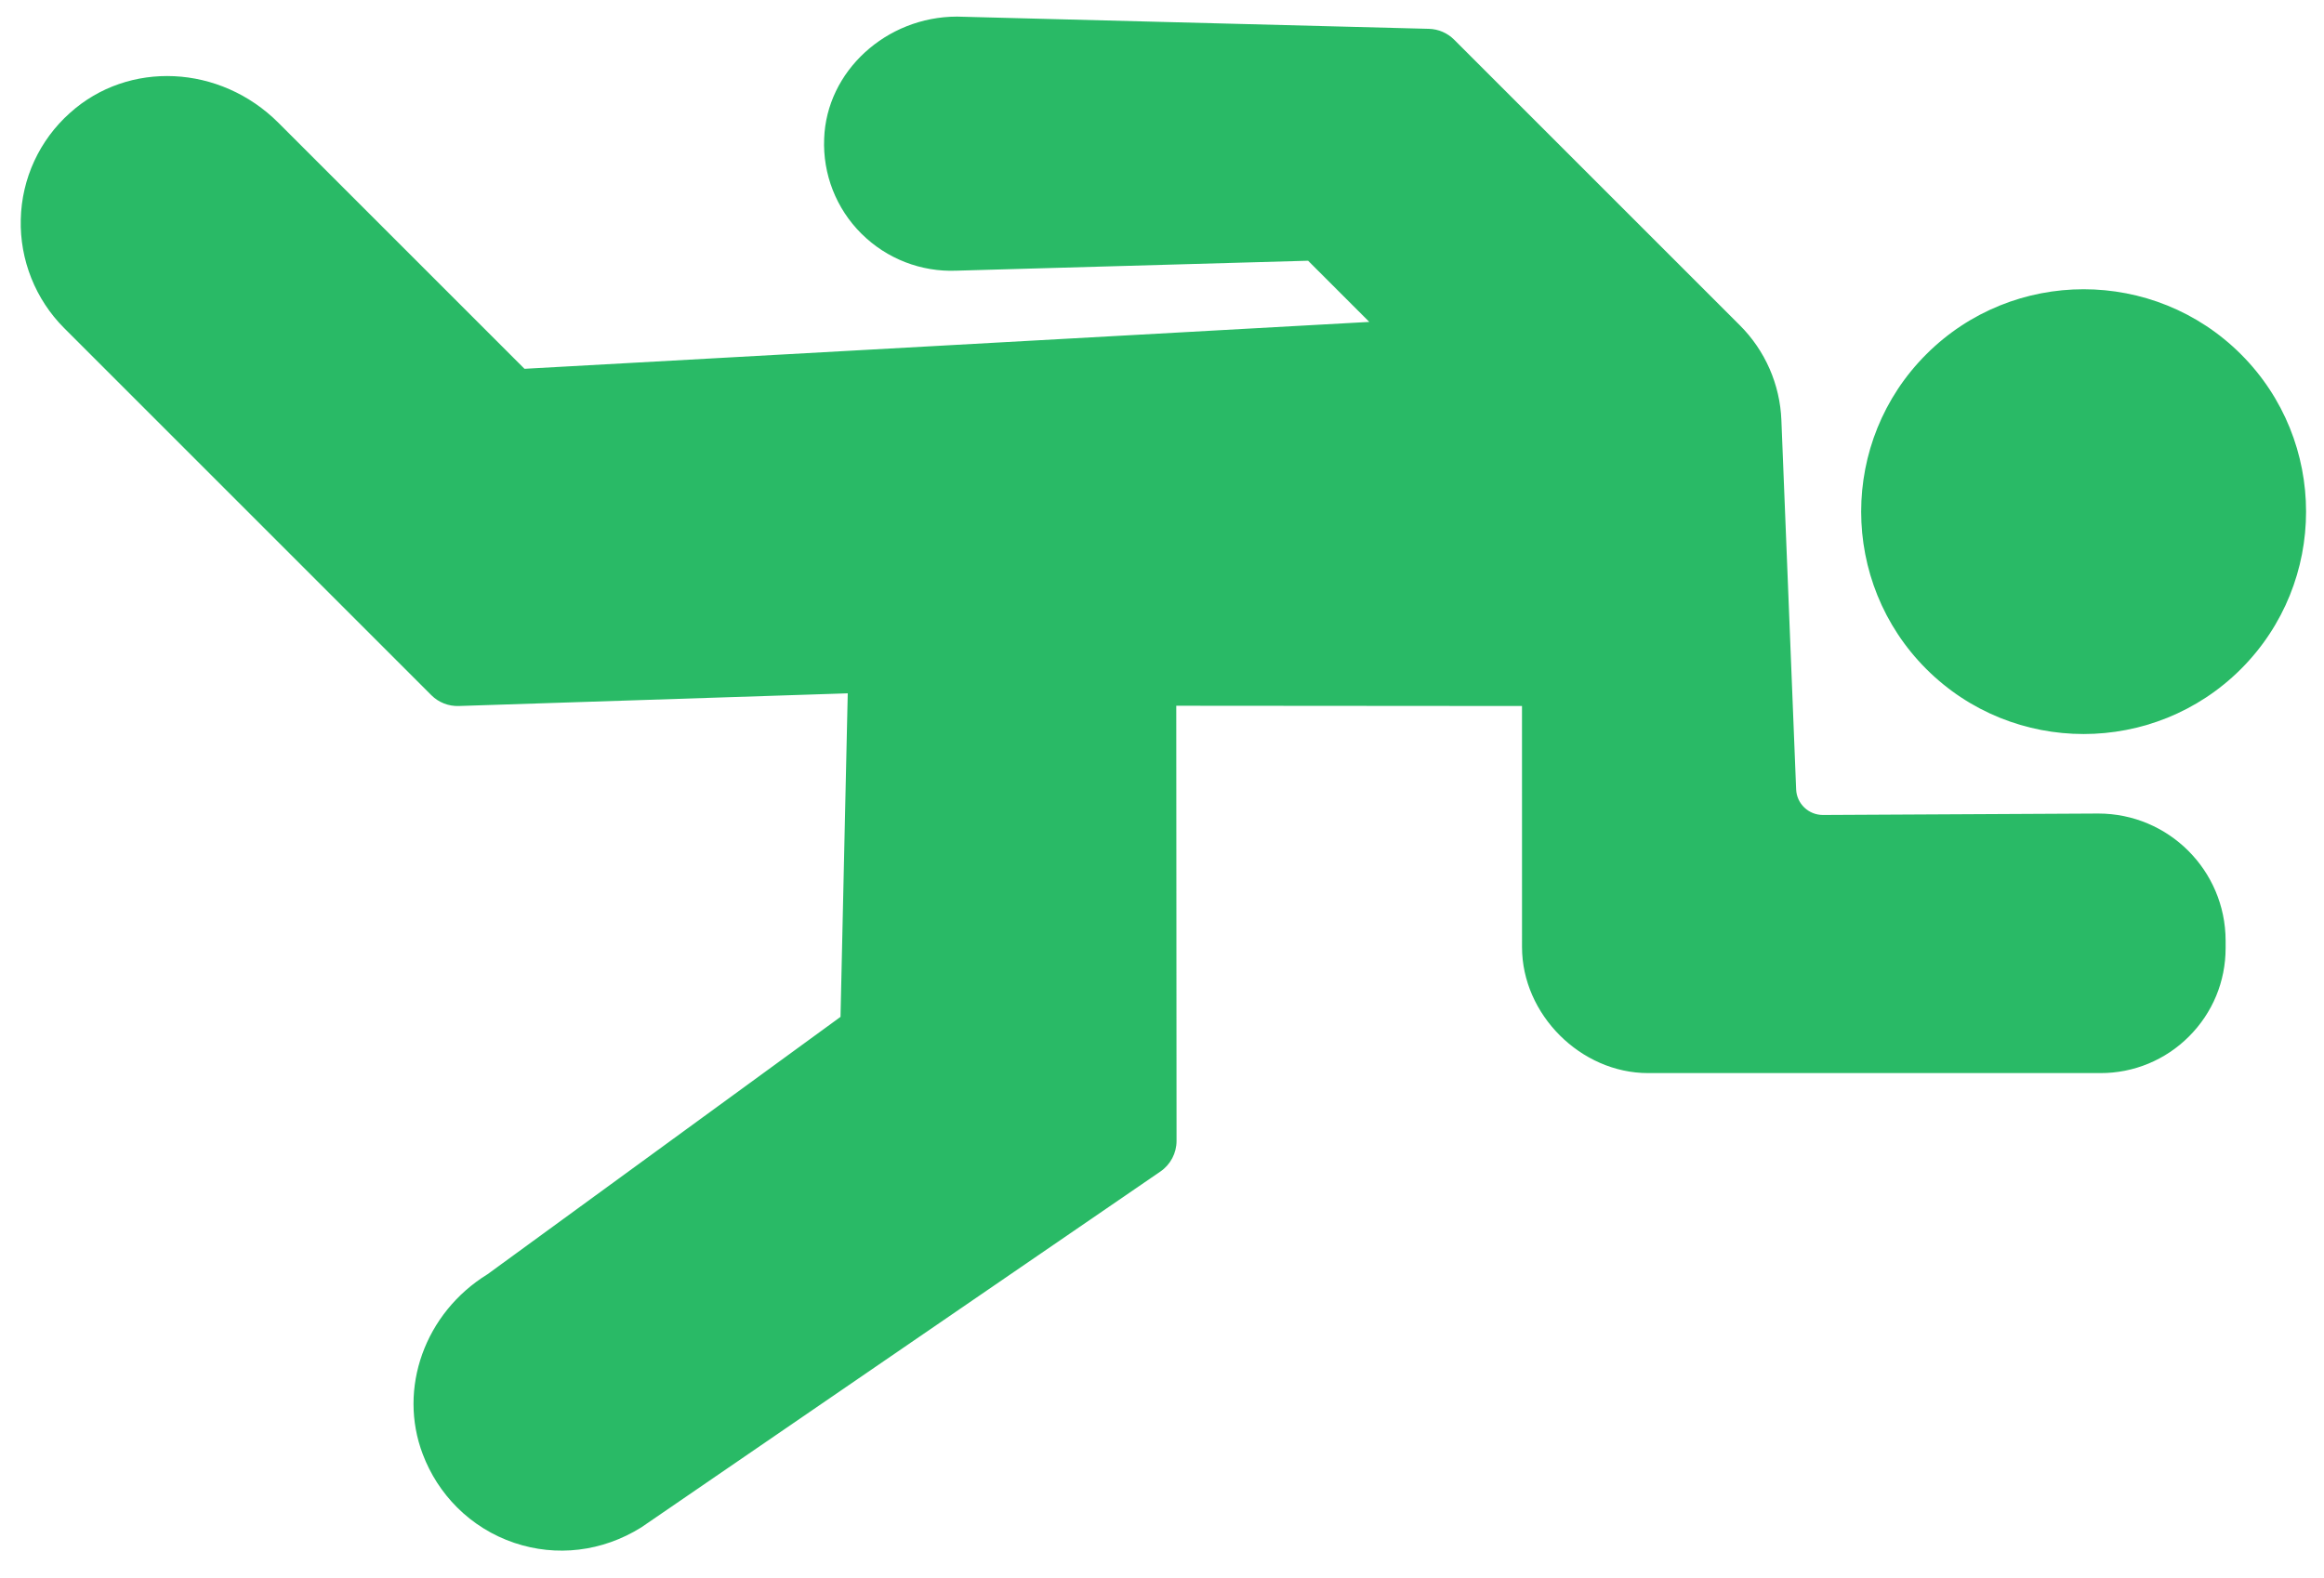
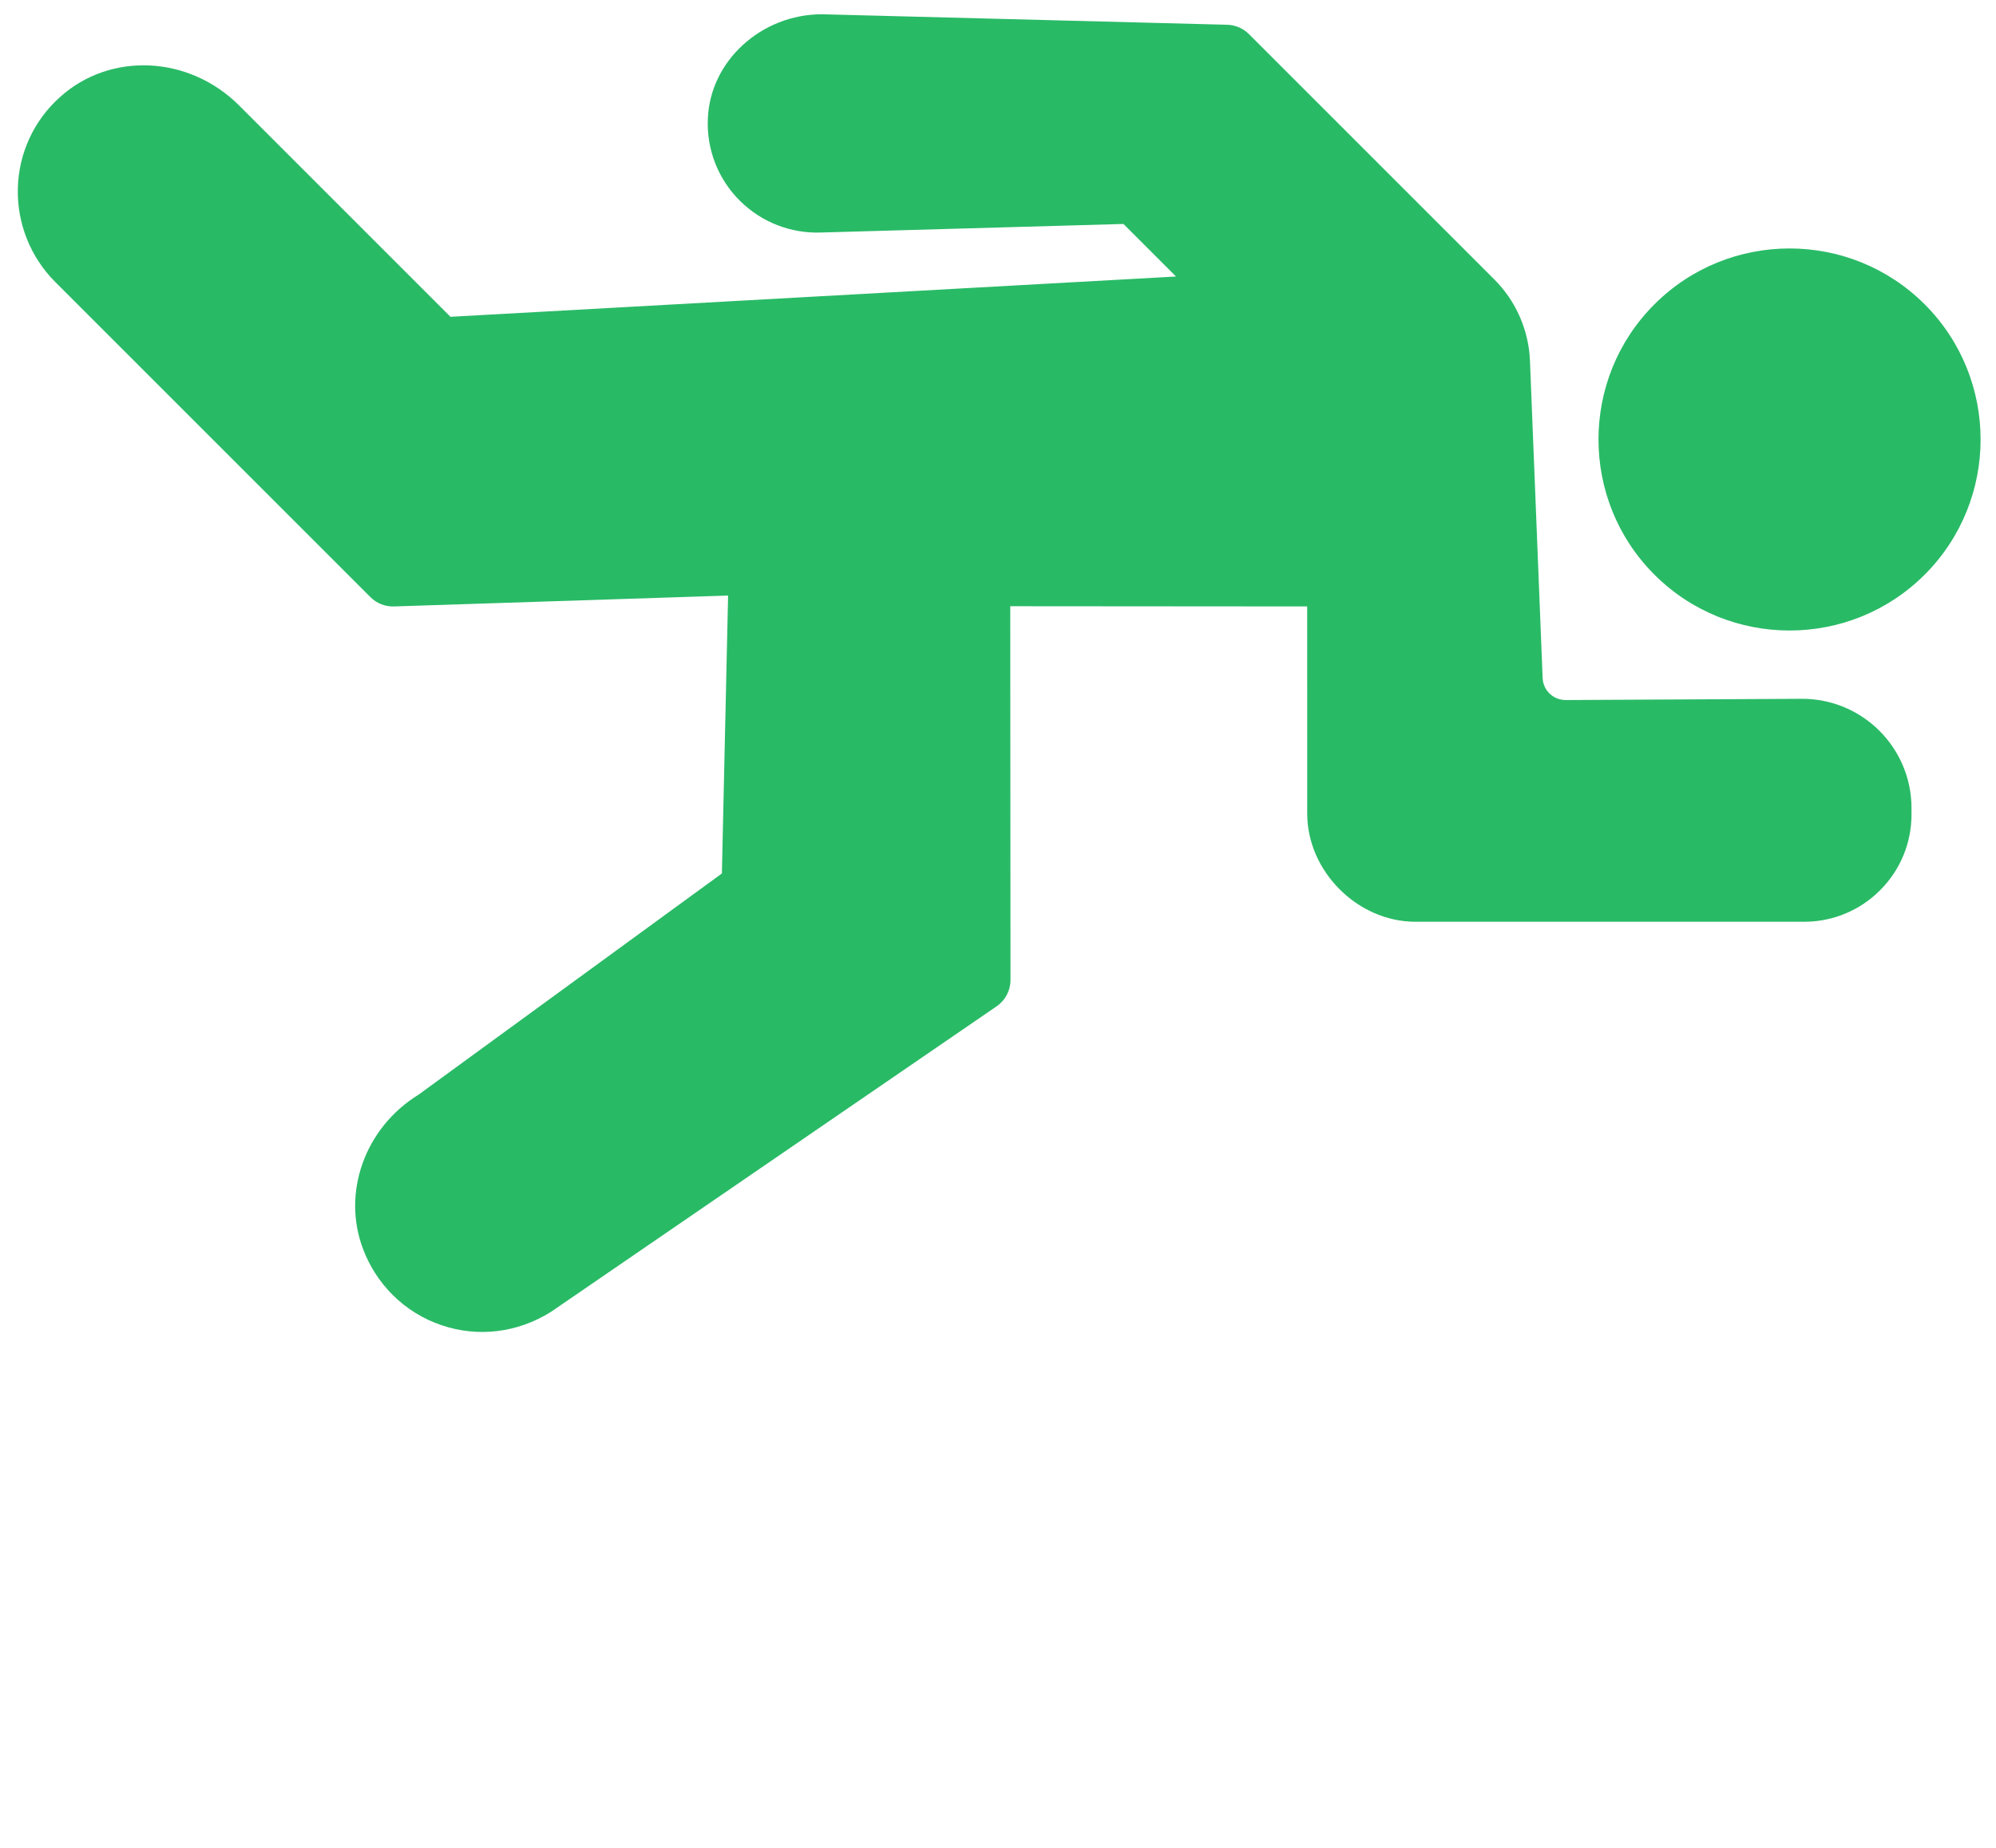
- <svg xmlns="http://www.w3.org/2000/svg" width="81" height="55">
+ <svg xmlns="http://www.w3.org/2000/svg" width="81" height="75">
  <path d="m33.357.579 16.447.426c.33.009.645.144.88.38l9.953 9.953a4.946 4.946 0 0 1 1.451 3.311l.514 12.87c.02.503.433.895.937.894l9.595-.05a4.438 4.438 0 0 1 4.437 4.43v.26c0 1.164-.453 2.259-1.277 3.082a4.334 4.334 0 0 1-3.083 1.277h-15.77c-2.347 0-4.393-2.045-4.393-4.393l-.001-8.405-12.05-.009.01 15.17c.001.426-.21.826-.56 1.067l-18.098 12.41c-1.363.849-2.958 1.033-4.426.537a5.147 5.147 0 0 1-1.994-1.237 5.247 5.247 0 0 1-1.193-1.85c-.875-2.293.074-4.934 2.256-6.277l12.303-8.973.252-11.28-13.556.442a1.291 1.291 0 0 1-.957-.377L2.237 11.439c-1-.999-1.55-2.38-1.513-3.792a5.124 5.124 0 0 1 1.714-3.71c2.042-1.84 5.234-1.688 7.267.345l8.576 8.576 29.444-1.635-2.133-2.133-12.263.347a4.434 4.434 0 0 1-3.294-1.28l-.016-.015a4.409 4.409 0 0 1-1.294-3.307c.08-2.347 2.16-4.255 4.632-4.256Zm33.78 11.774c3.025-3.025 7.945-3.025 10.97 0 3.024 3.025 3.024 7.944 0 10.97-3.025 3.024-7.945 3.024-10.97 0-3.024-3.026-3.025-7.945 0-10.97Z" fill="#29BA66" fill-rule="nonzero" />
</svg>
